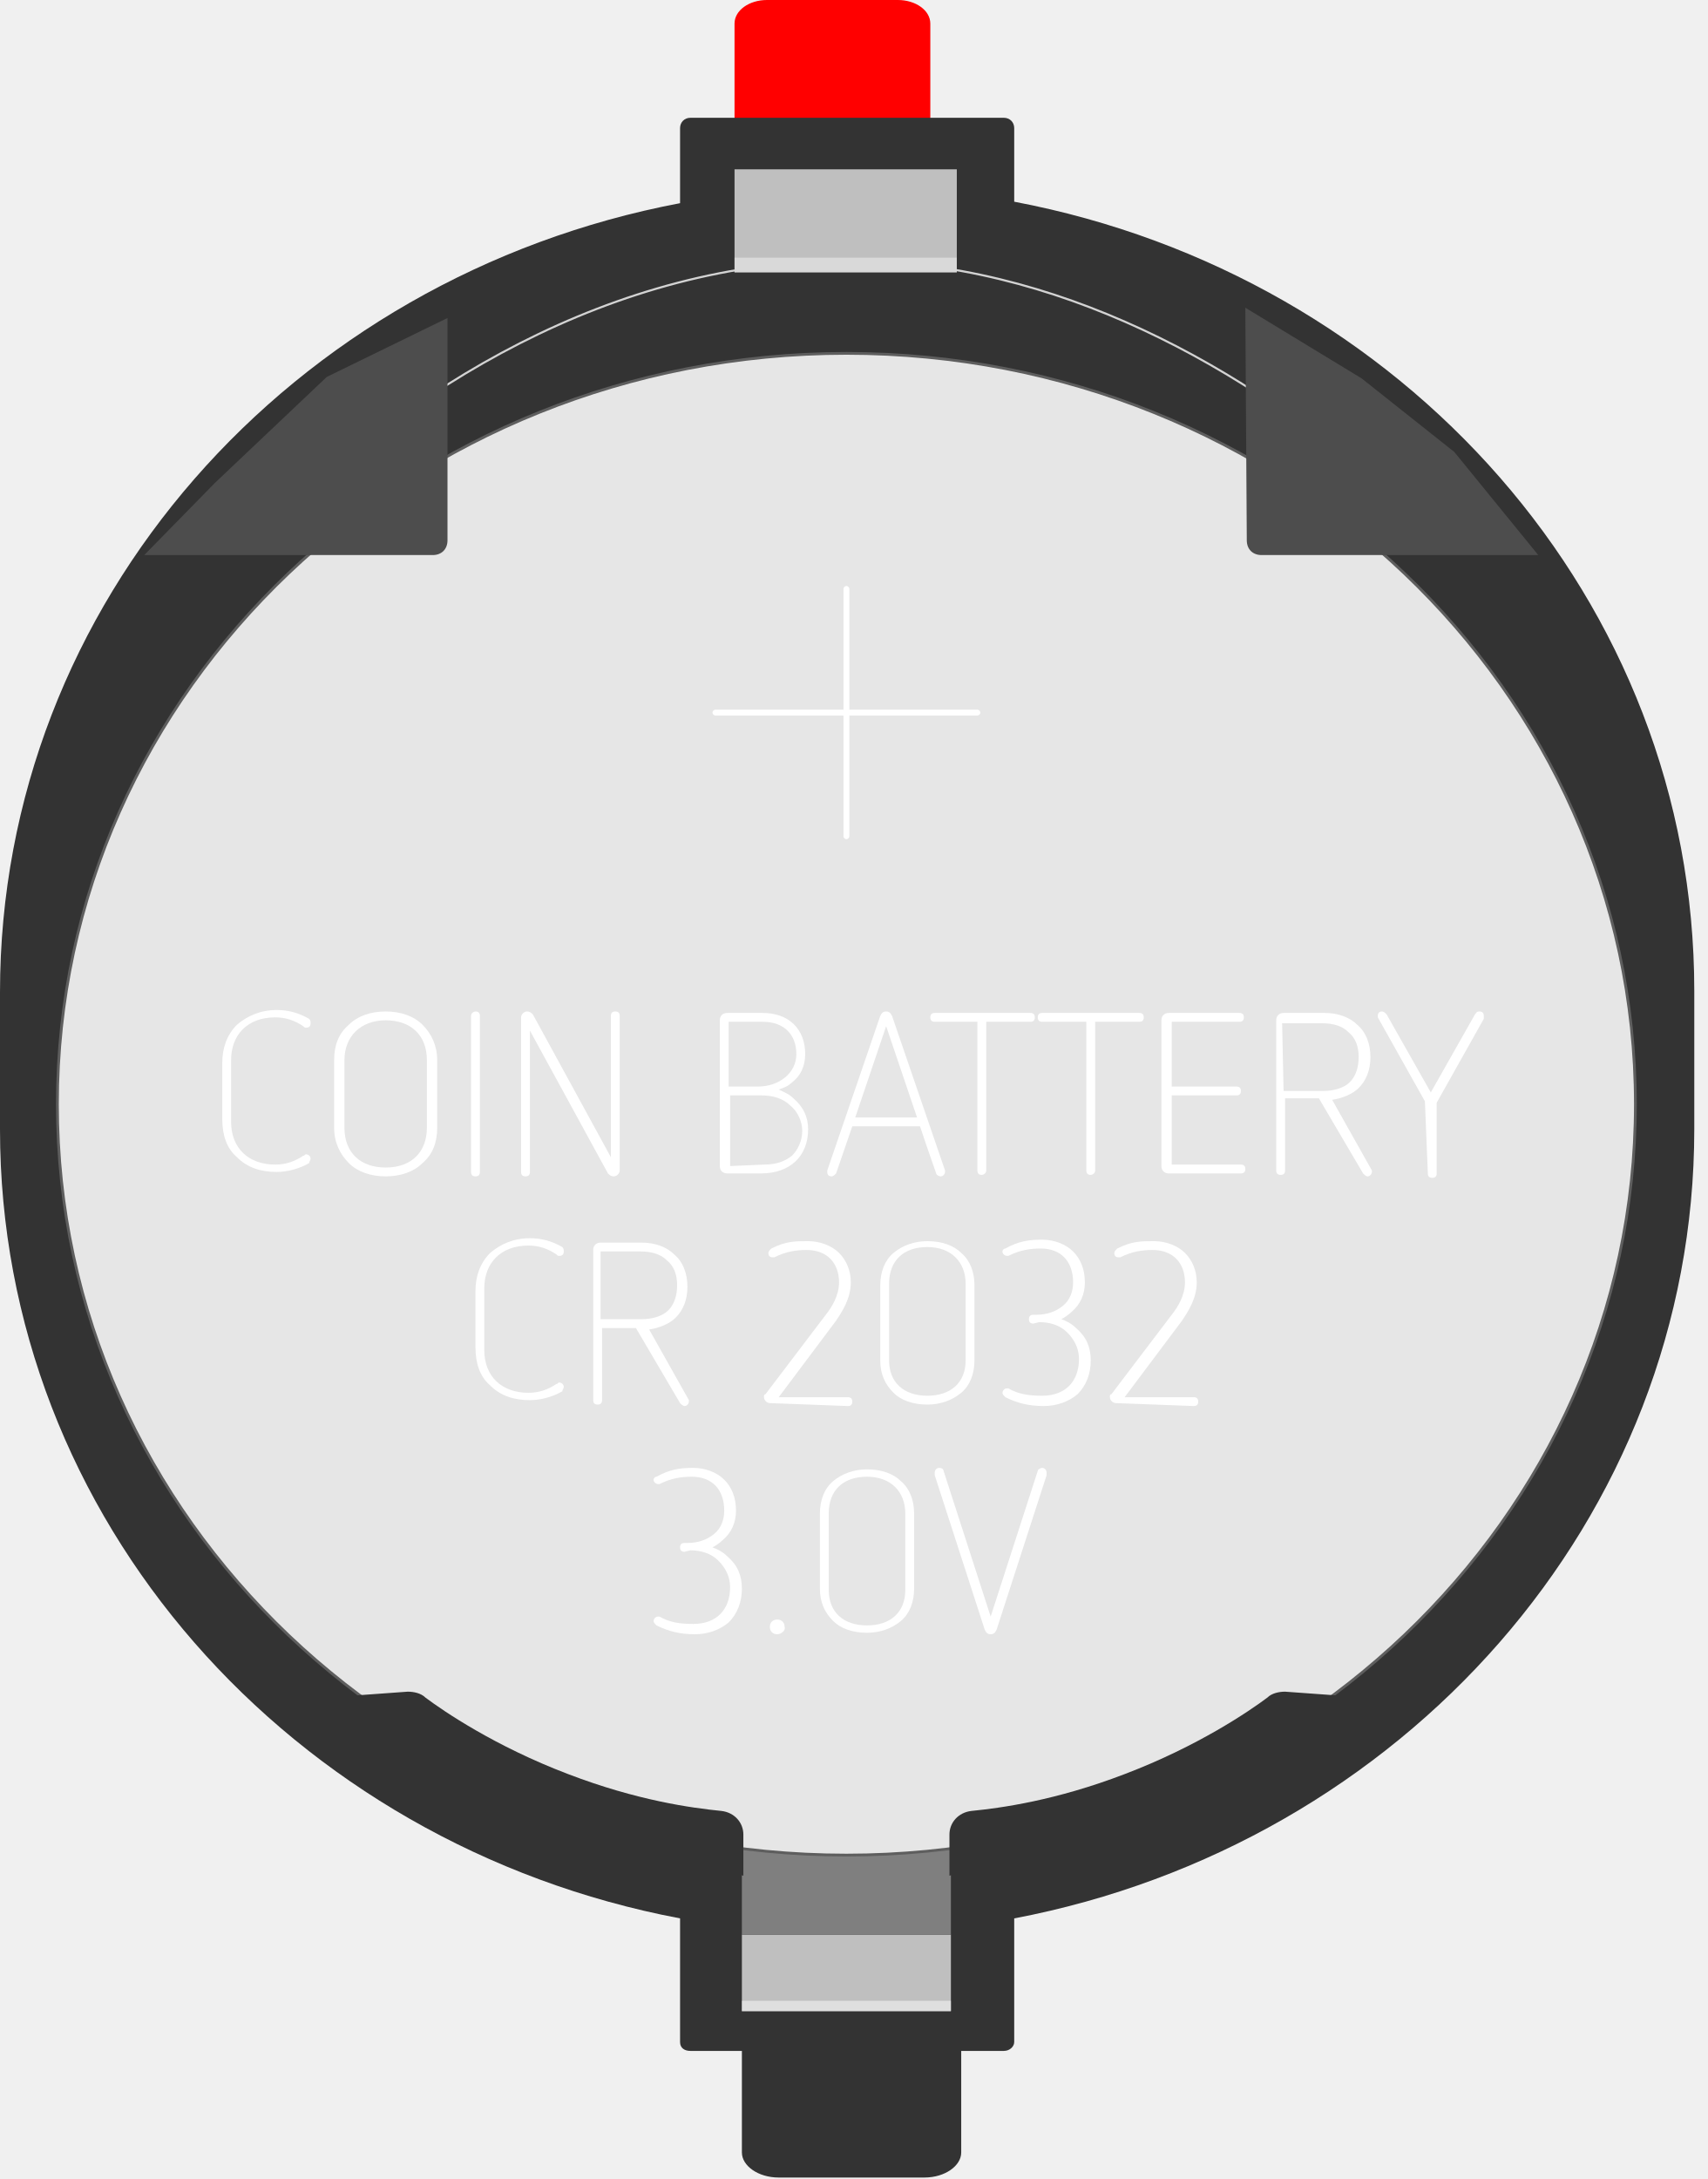
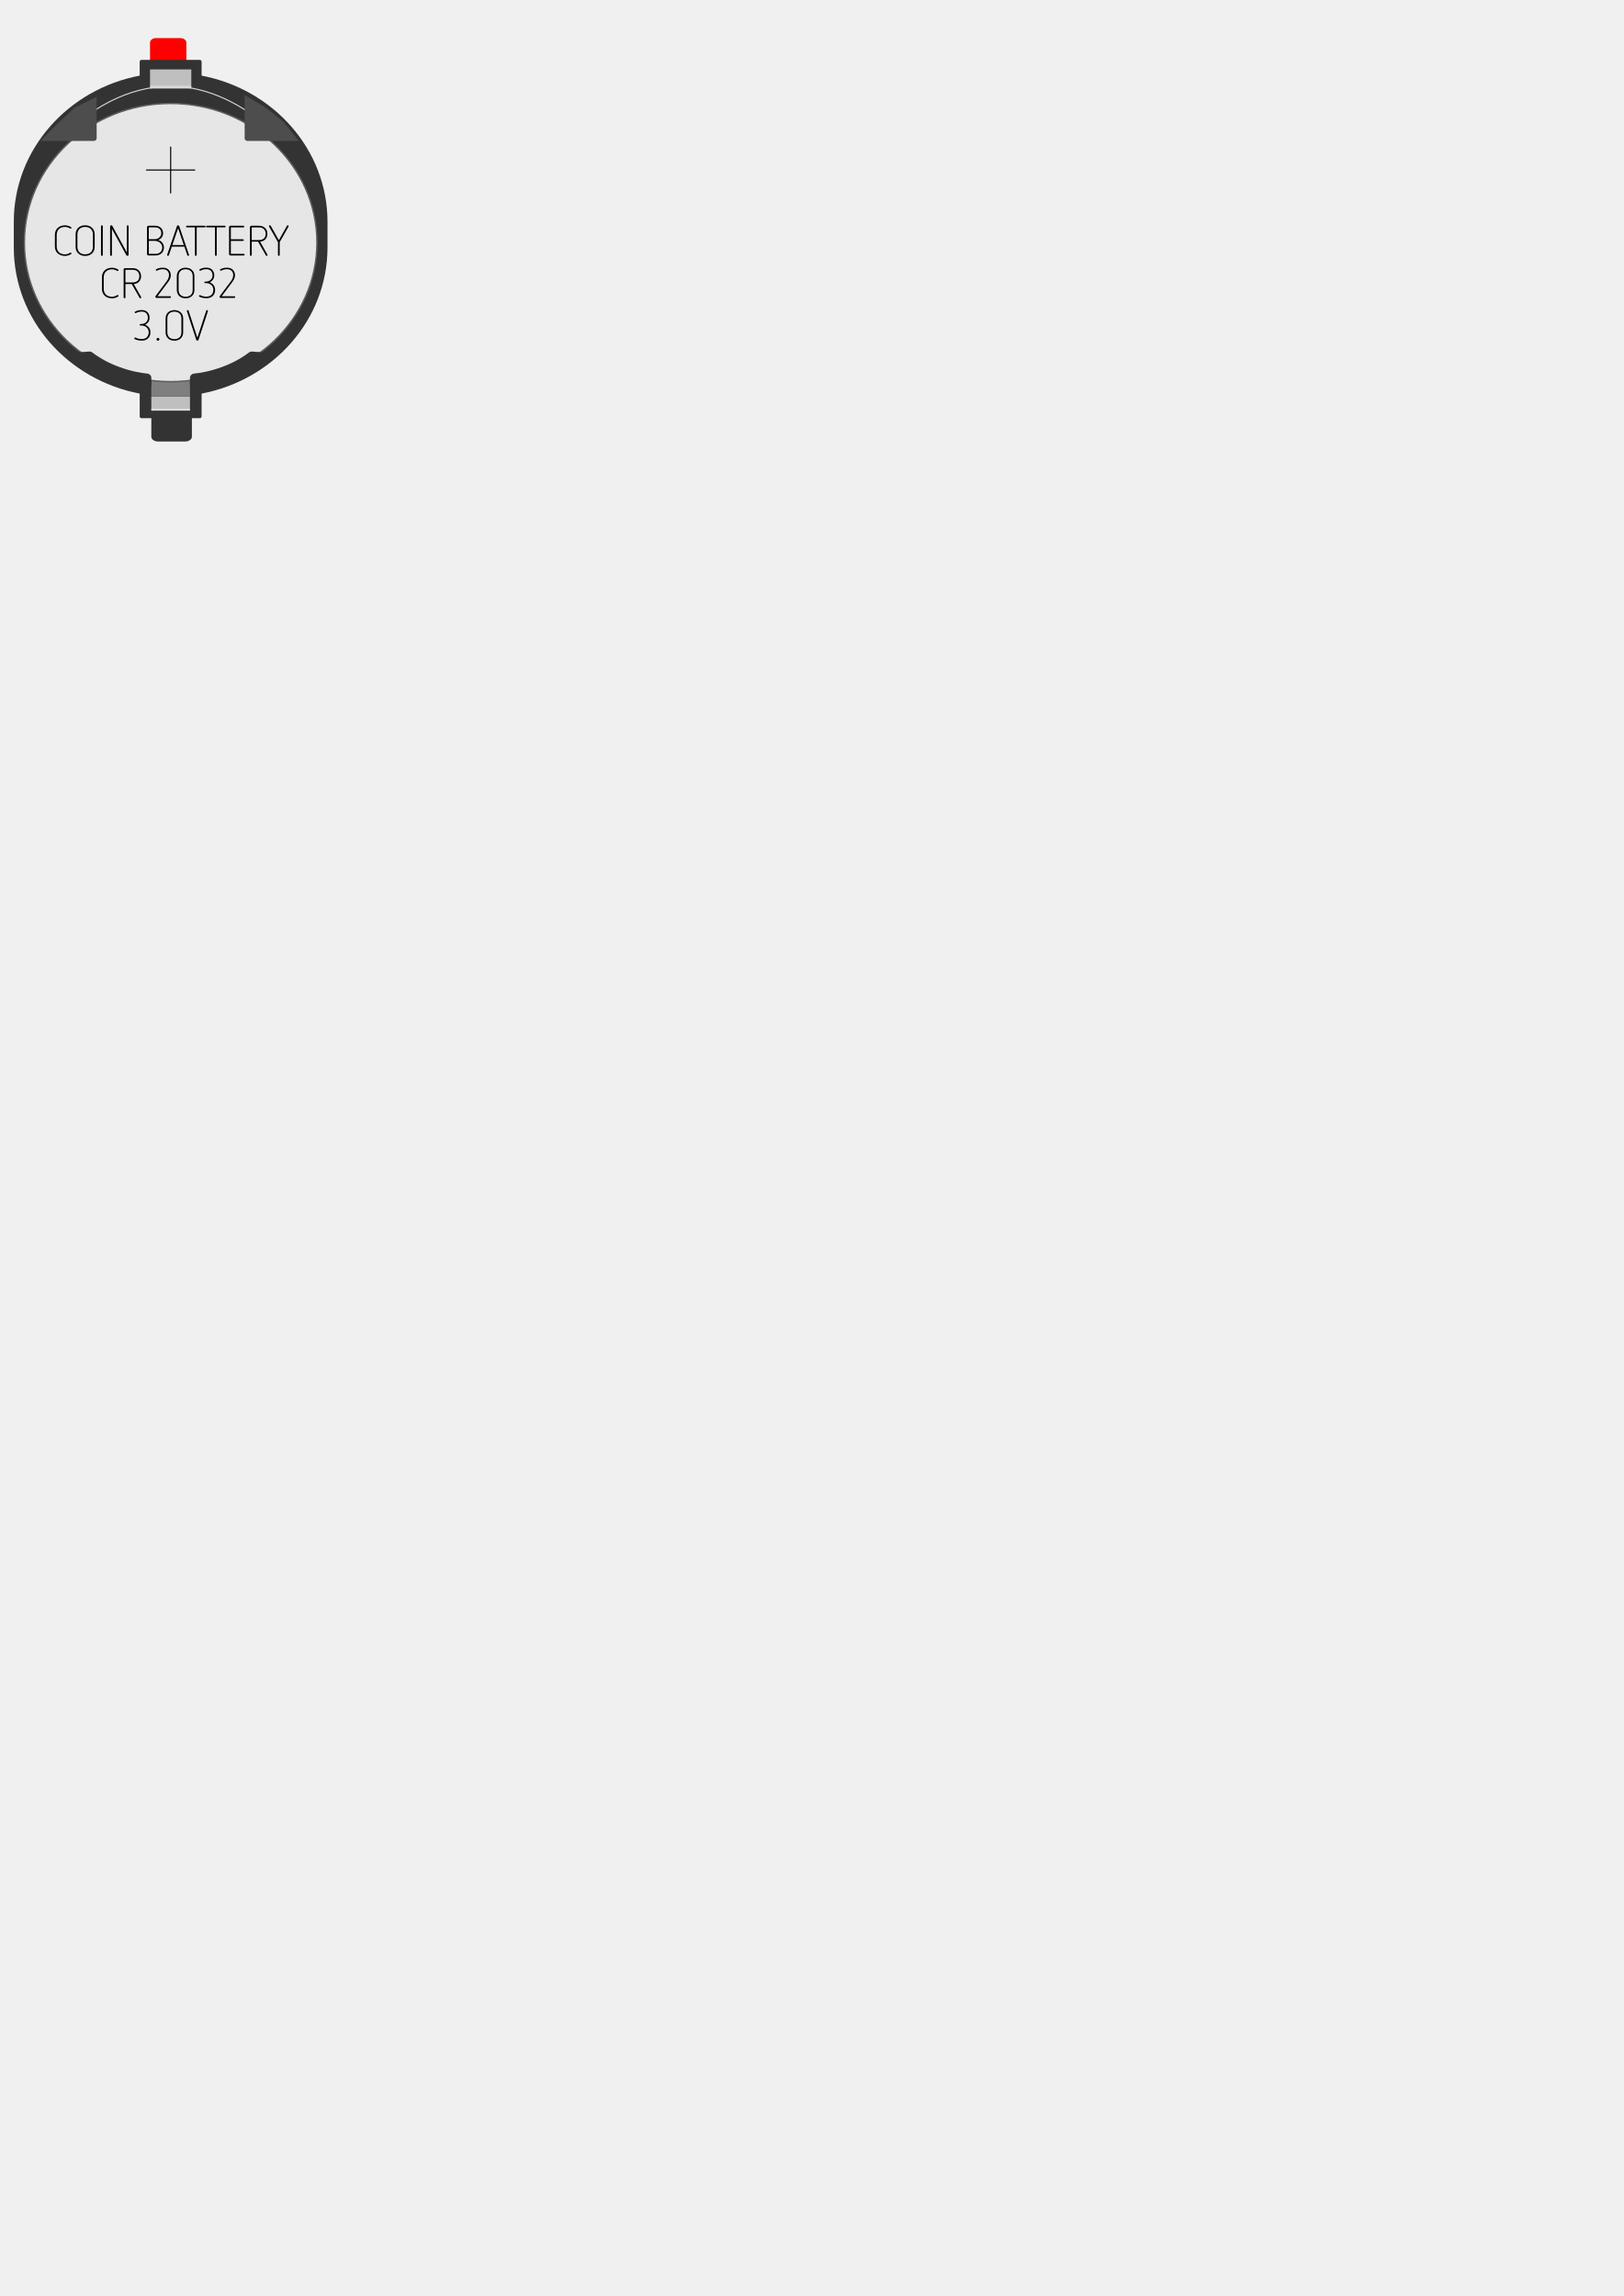
- <svg xmlns="http://www.w3.org/2000/svg" version="1.1" id="svg1517" x="0px" y="0px" viewBox="0 0 116 148" enable-background="new 0 0 116 148" xml:space="preserve">
+ <svg xmlns="http://www.w3.org/2000/svg" width="210mm" height="297mm" viewBox="0 0 210 297" version="1.1" id="svg1517">
+   <defs id="defs1511" />
  <g id="layer1">
-     <g id="g1133">
-       <path id="path1185" fill="#FF0000" d="M49.9,1.6c0-0.9,1-1.6,2.2-1.6H61c1.2,0,2.2,0.7,2.2,1.6    v9.8H49.9V1.6z" />
-       <path id="path1205" fill="#333333" d="M65.3,146.2c0,0.9-1.1,1.7-2.5,1.7h-9.9    c-1.4,0-2.5-0.8-2.5-1.7v-10.3h14.9L65.3,146.2z" />
-       <path id="path1217" fill="#333333" d="M0,76.7c0,26.5,19.8,48.6,46.2,53.6v8.4    c0,0.4,0.3,0.6,0.7,0.6h21.3c0.4,0,0.7-0.3,0.7-0.6v-8.4c26.3-5,46.2-27.1,46.2-53.6c0,0,0-9.1,0-9.4c0-26.5-19.8-48.6-46.2-53.6    V8.7c0-0.4-0.3-0.7-0.7-0.7H46.9c-0.4,0-0.7,0.3-0.7,0.7v5.1C19.8,18.8,0,40.9,0,67.4C0,67.7,0,76.7,0,76.7z" />
-       <path id="path1219" fill="none" stroke="#D3D3D3" stroke-width="0.141" stroke-miterlimit="10" d="    M17.4,36.8c10.1-10.5,24.3-19.1,40.2-19.1c14.1,0,27,7.2,36.8,15.9" />
-       <rect id="rect1221" x="49.9" y="11.5" fill="#BFBFBF" width="15.1" height="7" />
-       <rect id="rect1223" x="49.9" y="17.5" opacity="0.4" fill="#FFFFFF" enable-background="new    " width="15.1" height="1" />
-       <rect id="rect1225" x="50.4" y="131.4" fill="#BFBFBF" width="14.2" height="5.2" />
-       <rect id="rect1227" x="50.4" y="135.9" opacity="0.3" fill="#FFFFFF" enable-background="new    " width="14.2" height="0.7" />
-       <rect id="rect1229" x="50.4" y="123.4" fill="#7F7F7F" width="14.2" height="8" />
-       <rect id="rect1231" x="50.4" y="135.9" opacity="0.3" fill="#FFFFFF" enable-background="new    " width="14.2" height="0.7" />
-       <ellipse id="circle1233" fill="#E6E6E6" stroke="#5E5E5E" stroke-width="0.188" stroke-miterlimit="10" cx="57.5" cy="75" rx="53.6" ry="51" />
-       <path id="path1235" fill="#FFFFFF" d="M66.4,48.2h-8.7V40c0-0.1-0.1-0.2-0.2-0.2    s-0.2,0.1-0.2,0.2v8.2h-8.7c-0.1,0-0.2,0.1-0.2,0.2c0,0.1,0.1,0.2,0.2,0.2h8.7v8.2c0,0.1,0.1,0.2,0.2,0.2c0.1,0,0.2-0.1,0.2-0.2    v-8.2h8.7c0.1,0,0.2-0.1,0.2-0.2S66.5,48.2,66.4,48.2z" />
-       <path id="path1237" fill="#FFFFFF" d="M15.1,72.2c0-1,0.3-1.9,1-2.6c0.7-0.6,1.6-1,2.7-1    c0.8,0,1.5,0.2,2.2,0.6c0.1,0.1,0.1,0.2,0.1,0.3c0,0.2-0.1,0.3-0.3,0.3c-0.1,0-0.1,0-0.2-0.1c-0.6-0.4-1.2-0.6-1.9-0.6    c-1.9,0-3,1.2-3,2.9v4.2c0,1.8,1.2,2.9,3,2.9c0.7,0,1.3-0.2,1.9-0.6c0.1,0,0.1-0.1,0.2-0.1c0.1,0,0.3,0.1,0.3,0.3    c0,0.1-0.1,0.2-0.1,0.3c-0.7,0.4-1.5,0.6-2.2,0.6c-1.1,0-2-0.3-2.7-1c-0.7-0.6-1-1.5-1-2.6V72.2z" />
-       <path id="path1239" fill="#FFFFFF" d="M29.7,76.6c0,1-0.3,1.8-1,2.4c-0.6,0.6-1.5,0.9-2.5,0.9    c-1,0-1.9-0.3-2.5-0.9c-0.6-0.6-1-1.4-1-2.4V72c0-1,0.3-1.8,1-2.4c0.6-0.6,1.5-0.9,2.5-0.9s1.9,0.3,2.5,0.9c0.6,0.6,1,1.4,1,2.4    V76.6z M29,72c0-1.7-1.1-2.7-2.8-2.7c-1.7,0-2.8,1.1-2.8,2.7v4.6c0,1.7,1.1,2.7,2.8,2.7c1.8,0,2.8-1.1,2.8-2.7V72z" />
-       <path id="path1241" fill="#FFFFFF" d="M32,69c0-0.2,0.2-0.3,0.3-0.3c0.2,0,0.3,0.1,0.3,0.3v10.6    c0,0.2-0.1,0.3-0.3,0.3c-0.2,0-0.3-0.1-0.3-0.3V69z" />
-       <path id="path1243" fill="#FFFFFF" d="M36,70v9.6c0,0.2-0.1,0.3-0.3,0.3c-0.2,0-0.3-0.1-0.3-0.3    V69.1c0-0.2,0.2-0.4,0.4-0.4c0.2,0,0.3,0.1,0.4,0.2l5.3,9.7V69c0-0.2,0.1-0.3,0.3-0.3c0.2,0,0.3,0.1,0.3,0.3v10.5    c0,0.2-0.2,0.4-0.4,0.4c-0.2,0-0.3-0.1-0.4-0.2L36,70z" />
-       <path id="path1245" fill="#FFFFFF" d="M49.4,79.7c-0.3,0-0.5-0.2-0.5-0.5v-9.9    c0-0.3,0.2-0.5,0.5-0.5h2.4c1.8,0,2.9,1.1,2.9,2.8c0,0.8-0.3,1.5-1,2c-0.2,0.2-0.5,0.3-0.8,0.4c0.4,0.2,0.7,0.3,1,0.6    c0.7,0.6,1,1.3,1,2.1c0,1.8-1.2,3-3.2,3H49.4z M51.5,73.8c1.4,0,2.6-0.9,2.6-2.2c0-1.3-0.8-2.2-2.3-2.2h-2.3v4.4H51.5z M51.9,79.1    c0.8,0,1.4-0.2,1.9-0.6c0.4-0.4,0.7-1,0.7-1.7c0-0.6-0.3-1.3-0.8-1.7c-0.5-0.5-1.2-0.7-2-0.7h-2.1v4.8L51.9,79.1z" />
-       <path id="path1247" fill="#FFFFFF" d="M57.9,76.5l-1.1,3.2c-0.1,0.1-0.2,0.2-0.3,0.2    c-0.2,0-0.3-0.1-0.3-0.3c0,0,0-0.1,0-0.1l3.6-10.5c0.1-0.2,0.2-0.3,0.4-0.3s0.3,0.1,0.4,0.3l3.6,10.5c0,0.1,0,0.1,0,0.1    c0,0.1-0.1,0.3-0.3,0.3c-0.1,0-0.3-0.1-0.3-0.2c0,0-0.5-1.4-1.1-3.2L57.9,76.5L57.9,76.5z M60.2,69.7l-2.1,6.2h4.2L60.2,69.7z" />
-       <path id="path1249" fill="#FFFFFF" d="M66.4,69.4h-2.9c-0.2,0-0.3-0.1-0.3-0.3    c0-0.2,0.1-0.3,0.3-0.3H70c0.2,0,0.3,0.1,0.3,0.3c0,0.2-0.1,0.3-0.3,0.3h-3v10.1c0,0.2-0.2,0.3-0.3,0.3c-0.2,0-0.3-0.1-0.3-0.3    V69.4z" />
-       <path id="path1251" fill="#FFFFFF" d="M73.7,69.4h-2.9c-0.2,0-0.3-0.1-0.3-0.3    c0-0.2,0.1-0.3,0.3-0.3h6.6c0.2,0,0.3,0.1,0.3,0.3c0,0.2-0.1,0.3-0.3,0.3h-3v10.1c0,0.2-0.2,0.3-0.3,0.3c-0.2,0-0.3-0.1-0.3-0.3    V69.4z" />
-       <path id="path1253" fill="#FFFFFF" d="M79.4,79.7c-0.3,0-0.5-0.2-0.5-0.5v-9.9    c0-0.3,0.2-0.5,0.5-0.5h4.8c0.2,0,0.3,0.1,0.3,0.3c0,0.2-0.1,0.3-0.3,0.3h-4.6v4.4H84c0.2,0,0.3,0.1,0.3,0.3    c0,0.2-0.1,0.3-0.3,0.3h-4.4v4.7h4.7c0.2,0,0.3,0.1,0.3,0.3c0,0.2-0.1,0.3-0.3,0.3L79.4,79.7L79.4,79.7z" />
-       <path id="path1255" fill="#FFFFFF" d="M89.6,74.6h-2.3v4.9c0,0.2-0.1,0.3-0.3,0.3    c-0.2,0-0.3-0.1-0.3-0.3V69.3c0-0.3,0.2-0.5,0.5-0.5h2.8c0.9,0,1.7,0.3,2.2,0.8c0.6,0.5,0.9,1.3,0.9,2.2c0,0.9-0.3,1.6-0.8,2.1    c-0.4,0.4-1.1,0.7-1.8,0.8l2.7,4.8c0,0.1,0,0.1,0,0.1c0,0.1-0.1,0.3-0.3,0.3c-0.1,0-0.2-0.1-0.3-0.2L89.6,74.6z M87.2,74.1    c0.4,0,2.7,0,2.7,0c0.7,0,1.4-0.2,1.8-0.6c0.4-0.4,0.6-1,0.6-1.7c0-0.7-0.2-1.3-0.7-1.7c-0.4-0.4-1-0.6-1.8-0.6c0,0-2.5,0-2.7,0    L87.2,74.1z" />
-       <path id="path1257" fill="#FFFFFF" d="M96.8,74.8l-3.2-5.7c0-0.1,0-0.1,0-0.1    c0-0.2,0.1-0.3,0.3-0.3c0.1,0,0.2,0.1,0.3,0.2l3,5.3l3-5.3c0.1-0.1,0.1-0.2,0.3-0.2c0.2,0,0.3,0.1,0.3,0.3c0,0,0,0.1,0,0.2    l-3.2,5.7v4.8c0,0.2-0.1,0.3-0.3,0.3c-0.2,0-0.3-0.1-0.3-0.3L96.8,74.8L96.8,74.8z" />
-       <path id="path1259" fill="#FFFFFF" d="M32.3,87.7c0-1,0.3-1.9,1-2.6c0.7-0.6,1.6-1,2.7-1    c0.8,0,1.5,0.2,2.2,0.6c0.1,0.1,0.1,0.2,0.1,0.3c0,0.2-0.1,0.3-0.3,0.3c-0.1,0-0.1,0-0.2-0.1c-0.6-0.4-1.2-0.6-1.9-0.6    c-1.9,0-3,1.2-3,2.9v4.2c0,1.8,1.2,2.9,3,2.9c0.7,0,1.3-0.2,1.9-0.6c0.1,0,0.1-0.1,0.2-0.1c0.1,0,0.3,0.1,0.3,0.3    c0,0.1-0.1,0.2-0.1,0.3c-0.7,0.4-1.5,0.6-2.2,0.6c-1.1,0-2-0.3-2.7-1c-0.7-0.6-1-1.5-1-2.6L32.3,87.7z" />
-       <path id="path1261" fill="#FFFFFF" d="M43.2,90.2h-2.3v4.9c0,0.2-0.1,0.3-0.3,0.3    c-0.2,0-0.3-0.1-0.3-0.3V84.9c0-0.3,0.2-0.5,0.5-0.5h2.8c0.9,0,1.7,0.3,2.2,0.8c0.6,0.5,0.9,1.3,0.9,2.2c0,0.9-0.3,1.6-0.8,2.1    c-0.4,0.4-1.1,0.7-1.8,0.8l2.7,4.8c0,0.1,0,0.1,0,0.1c0,0.1-0.1,0.3-0.3,0.3c-0.1,0-0.2-0.1-0.3-0.2L43.2,90.2z M40.9,89.6    c0.4,0,2.7,0,2.7,0c0.7,0,1.4-0.2,1.8-0.6c0.4-0.4,0.6-1,0.6-1.7c0-0.7-0.2-1.3-0.7-1.7c-0.4-0.4-1-0.6-1.8-0.6c0,0-2.5,0-2.7,0    V89.6z" />
-       <path id="path1263" fill="#FFFFFF" d="M52.3,95.3c-0.2,0-0.4-0.2-0.4-0.4c0-0.1,0-0.2,0.1-0.2    l4.1-5.4c0.4-0.5,0.9-1.3,0.9-2.2c0-1.3-0.8-2.2-2.2-2.2c-0.7,0-1.4,0.1-2.2,0.5c-0.1,0-0.1,0-0.1,0c-0.2,0-0.3-0.1-0.3-0.3    c0-0.1,0.1-0.2,0.2-0.3c1-0.5,1.6-0.5,2.5-0.5c0.8,0,1.6,0.3,2.1,0.8c0.5,0.5,0.8,1.2,0.8,2c0,1.1-0.6,2-1,2.6l-3.9,5.2h4.7    c0.2,0,0.3,0.1,0.3,0.3c0,0.2-0.1,0.3-0.3,0.3L52.3,95.3L52.3,95.3z" />
-       <path id="path1265" fill="#FFFFFF" d="M66.2,92.4c0,0.9-0.3,1.7-0.9,2.2    c-0.6,0.5-1.4,0.8-2.3,0.8c-1,0-1.8-0.3-2.3-0.8c-0.6-0.6-0.9-1.3-0.9-2.2v-5.1c0-0.9,0.3-1.7,0.9-2.2c0.6-0.5,1.4-0.8,2.3-0.8    c1,0,1.8,0.3,2.3,0.8c0.6,0.5,0.9,1.3,0.9,2.2V92.4z M65.6,87.2c0-1.5-1-2.5-2.6-2.5c-1.6,0-2.6,0.9-2.6,2.5v5.2    c0,1.5,1,2.4,2.6,2.4c1.6,0,2.6-0.9,2.6-2.4V87.2z" />
-       <path id="path1267" fill="#FFFFFF" d="M70.2,89.9c-0.2,0-0.3-0.1-0.3-0.3c0-0.2,0.1-0.3,0.3-0.3    h0.2c0.7,0,1.3-0.2,1.8-0.6c0.5-0.4,0.7-1,0.7-1.6c0-1.4-0.8-2.3-2.2-2.3c-0.7,0-1.4,0.1-2.2,0.5c-0.1,0-0.1,0-0.1,0    c-0.1,0-0.3-0.1-0.3-0.3c0-0.1,0.1-0.2,0.2-0.2c0.9-0.5,1.6-0.6,2.5-0.6c0.8,0,1.6,0.3,2.1,0.8c0.5,0.5,0.8,1.2,0.8,2.1    c0,0.8-0.3,1.5-0.9,2c-0.2,0.2-0.5,0.4-0.7,0.5c0.3,0.1,0.7,0.3,1,0.6c0.7,0.6,1,1.3,1,2.2c0,0.9-0.3,1.7-0.9,2.3    c-0.6,0.5-1.4,0.8-2.3,0.8c-1,0-1.8-0.2-2.6-0.6c-0.1-0.1-0.2-0.2-0.2-0.3c0-0.1,0.1-0.3,0.3-0.3c0.1,0,0.1,0,0.1,0    c0.7,0.4,1.4,0.5,2.3,0.5c1.6,0,2.5-1,2.5-2.5c0-0.7-0.3-1.3-0.8-1.8c-0.5-0.5-1.2-0.7-1.9-0.7L70.2,89.9L70.2,89.9z" />
-       <path id="path1269" fill="#FFFFFF" d="M46.5,105.4c-0.2,0-0.3-0.1-0.3-0.3    c0-0.2,0.1-0.3,0.3-0.3h0.2c0.7,0,1.3-0.2,1.8-0.6c0.5-0.4,0.7-1,0.7-1.6c0-1.4-0.8-2.3-2.2-2.3c-0.7,0-1.4,0.1-2.2,0.5    c-0.1,0-0.1,0-0.1,0c-0.1,0-0.3-0.1-0.3-0.3c0-0.1,0.1-0.2,0.2-0.2c0.9-0.5,1.6-0.6,2.5-0.6c0.8,0,1.6,0.3,2.1,0.8    c0.5,0.5,0.8,1.2,0.8,2.1c0,0.8-0.3,1.5-0.9,2c-0.2,0.2-0.5,0.4-0.7,0.5c0.3,0.1,0.7,0.3,1,0.6c0.7,0.6,1,1.3,1,2.2    c0,0.9-0.3,1.7-0.9,2.3c-0.6,0.5-1.4,0.8-2.3,0.8c-1,0-1.8-0.2-2.6-0.6c-0.1-0.1-0.2-0.2-0.2-0.3c0-0.1,0.1-0.3,0.3-0.3    c0.1,0,0.1,0,0.1,0c0.7,0.4,1.4,0.5,2.3,0.5c1.6,0,2.5-1,2.5-2.5c0-0.7-0.3-1.3-0.8-1.8c-0.5-0.5-1.2-0.7-1.9-0.7L46.5,105.4    L46.5,105.4z" />
-       <path id="path1271" fill="#FFFFFF" d="M75.8,95.3c-0.2,0-0.4-0.2-0.4-0.4c0-0.1,0-0.2,0.1-0.2    l4.1-5.4c0.4-0.5,0.9-1.3,0.9-2.2c0-1.3-0.8-2.2-2.2-2.2c-0.7,0-1.4,0.1-2.2,0.5c-0.1,0-0.1,0-0.1,0c-0.2,0-0.3-0.1-0.3-0.3    c0-0.1,0.1-0.2,0.2-0.3c1-0.5,1.6-0.5,2.5-0.5c0.8,0,1.6,0.3,2.1,0.8c0.5,0.5,0.8,1.2,0.8,2c0,1.1-0.6,2-1,2.6l-3.9,5.2h4.7    c0.2,0,0.3,0.1,0.3,0.3c0,0.2-0.1,0.3-0.3,0.3L75.8,95.3L75.8,95.3z" />
-       <path id="path1273" fill="#FFFFFF" d="M52.8,111c-0.3,0-0.5-0.2-0.5-0.5c0-0.3,0.2-0.5,0.5-0.5    s0.5,0.2,0.5,0.5C53.4,110.7,53.1,111,52.8,111z" />
-       <path id="path1275" fill="#FFFFFF" d="M62.1,107.9c0,0.9-0.3,1.7-0.9,2.2    c-0.6,0.5-1.4,0.8-2.3,0.8c-1,0-1.8-0.3-2.3-0.8c-0.6-0.6-0.9-1.3-0.9-2.2v-5.1c0-0.9,0.3-1.7,0.9-2.2c0.6-0.5,1.4-0.8,2.3-0.8    c1,0,1.8,0.3,2.3,0.8c0.6,0.5,0.9,1.3,0.9,2.2V107.9z M61.5,102.8c0-1.5-1-2.5-2.6-2.5c-1.6,0-2.6,0.9-2.6,2.5v5.2    c0,1.5,1,2.4,2.6,2.4c1.6,0,2.6-0.9,2.6-2.4V102.8z" />
-       <path id="path1277" fill="#FFFFFF" d="M63.5,100.2c0-0.1,0-0.1,0-0.2c0-0.1,0.1-0.3,0.3-0.3    c0.2,0,0.3,0.1,0.3,0.2l3.2,9.9l3.2-9.9c0-0.1,0.2-0.2,0.3-0.2c0.2,0,0.3,0.2,0.3,0.3c0,0,0,0.1,0,0.2l-3.4,10.5    c-0.1,0.2-0.2,0.3-0.4,0.3c-0.2,0-0.3-0.1-0.4-0.3L63.5,100.2z" />
-       <path id="path1279" fill="#4D4D4D" d="M84.6,20.9l7.9,4.8l6.3,5l5.7,7H85.7c-0.6,0-1-0.4-1-1    L84.6,20.9L84.6,20.9z M30.4,21.6l-8.2,4l-7.6,7.2l-4.8,4.9h19.6c0.6,0,1-0.4,1-1L30.4,21.6L30.4,21.6z" />
-       <path id="path1281" fill="#333333" d="M79.4,123.4l-14.9,4v-2.8c0-0.8,0.6-1.5,1.5-1.6    c2-0.2,5.7-0.7,10.4-2.5c5-1.9,8.5-4.3,9.7-5.2c0.3-0.3,0.8-0.4,1.2-0.4l6.9,0.5L79.4,123.4z M35.6,123.4l14.9,4v-2.8    c0-0.8-0.6-1.5-1.5-1.6c-2-0.2-5.7-0.7-10.4-2.5c-5-1.9-8.5-4.3-9.7-5.2c-0.3-0.3-0.8-0.4-1.2-0.4l-6.9,0.5L35.6,123.4z" />
+     <path class="cgfx__selected" display="none" d="m -42.21,2.36 c 0,20.46 14.56,37.51 33.88,41.38 v 6.46 c 0,0.28 0.22,0.5 0.5,0.5 H 7.83 c 0.28,0 0.5,-0.22 0.5,-0.5 V 43.74 C 27.65,39.87 42.21,22.82 42.21,2.36 c 0,0 0,-7 0,-7.22 0,-20.46 -14.56,-37.51 -33.88,-41.38 v -3.94 c 0,-0.29 -0.24,-0.53 -0.53,-0.53 H -7.8 c -0.29,0 -0.53,0.24 -0.53,0.53 v 3.94 c -19.32,3.87 -33.88,20.92 -33.88,41.38 0,0.22 0,7.22 0,7.22 z" id="path1215" style="display:none;fill:none;stroke:#3b8ed7;stroke-width:3;stroke-linecap:round;stroke-linejoin:round" />
+     <polygon class="cgfx__breakdown" transform="scale(4)" display="none" style="display:none;opacity:0.7;fill:#ff0000;stroke:#f7e60b;stroke-miterlimit:10" points="-8.854,-7.513 -3.289,-5.371 -1.401,-10.527 2.415,-5.161 7.901,-7.299 5.471,-2.294 11.953,-0.565 5.126,1.63 8.332,8.197 2.59,5.053 -0.137,10.527 -2.24,4.375 -7.565,7.957 -6.133,2.443 -11.953,0.87 -5.945,-1.796 " id="polygon1283" />
+     <path class="cgfx__hitarea" style="display:none;opacity:0;fill:#ff0000" display="none" d="m -42.21,2.36 c 0,20.46 14.56,37.51 33.88,41.38 v 6.46 c 0,0.28 0.22,0.5 0.5,0.5 H 7.83 c 0.28,0 0.5,-0.22 0.5,-0.5 V 43.74 C 27.65,39.87 42.21,22.82 42.21,2.36 c 0,0 0,-7 0,-7.22 0,-20.46 -14.56,-37.51 -33.88,-41.38 v -3.94 c 0,-0.29 -0.24,-0.53 -0.53,-0.53 H -7.8 c -0.29,0 -0.53,0.24 -0.53,0.53 v 3.94 c -19.32,3.87 -33.88,20.92 -33.88,41.38 0,0.22 0,7.22 0,7.22 z" id="path1285" />
+     <g class="cgfx__terminal" id="g1293">
+       <line class="cgfx__origin cgfx__direction cgfx__reference cgfx__debug" x1="0" y1="-60" x2="0" y2="-85" style="display:none;opacity:0.5;stroke:#ff0000;stroke-width:2;stroke-dasharray:10, 2, 3, 2, 3, 2, 3" display="none" id="line1291" />
+     </g>
+     <g class="cgfx__terminal" id="g1301">
+       <line class="cgfx__origin cgfx__direction cgfx__reference cgfx__debug" x1="0" y1="60" x2="0" y2="85" style="display:none;opacity:0.5;stroke:#ff0000;stroke-width:2;stroke-dasharray:10, 2, 3, 2, 3, 2, 3" display="none" id="line1299" />
+     </g>
+     <line style="display:none;fill:none;stroke:#3b8ed7;stroke-width:2;stroke-linecap:round;stroke-linejoin:round;stroke-miterlimit:10" id="line1177" y2="49.8" x2="147.181" y1="57.734" x1="147.181" stroke-miterlimit="10" display="none" class="cgfx__selected" />
+     <path id="path1181" d="m 145.181,52.52 c 0,-0.55 0.45,-1 1,-1 h 2 c 0.55,0 1,0.45 1,1 v 2.483 h -4 z" style="display:none;fill:#3b8ed7;stroke:none;stroke-miterlimit:10" display="none" class="cgfx__selected" />
+     <path id="path1187" d="m 144.181,55.02 c 0,-0.55 0.45,-1 1,-1 h 4 c 0.55,0 1,0.45 1,1 v 5.983 h -6 z" style="display:none;fill:#3b8ed7;stroke:none;stroke-miterlimit:10" display="none" class="cgfx__selected" />
+     <path id="path1191" d="m 149.181,54.02 v -1.5 c 0,-0.55 -0.45,-1 -1,-1 v -1.72 c 0,-0.552 -0.448,-1 -1,-1 -0.552,0 -1,0.448 -1,1 v 1.72 c -0.55,0 -1,0.45 -1,1 v 1.5 c -0.55,0 -1,0.45 -1,1 v 5.983 h 6 v -5.983 c 0,-0.55 -0.45,-1 -1,-1 z" display="none" style="display:none;opacity:0;fill:#ff0000" class="cgfx__hitarea" />
+     <line style="display:none;fill:none;stroke:#3b8ed7;stroke-width:2;stroke-linecap:round;stroke-linejoin:round;stroke-miterlimit:10" id="line1197" y2="107.812" x2="135.085" y1="99.878" x1="135.085" stroke-miterlimit="10" display="none" class="cgfx__selected" />
+     <path id="path1201" d="m 137.085,105.092 c 0,0.55 -0.45,1 -1,1 h -2 c -0.55,0 -1,-0.45 -1,-1 v -2.483 h 4 z" style="display:none;fill:#3b8ed7;stroke:none;stroke-miterlimit:10" display="none" class="cgfx__selected" />
+     <path id="path1207" d="m 138.085,102.592 c 0,0.55 -0.45,1 -1,1 h -4 c -0.55,0 -1,-0.45 -1,-1 v -5.983 h 6 z" style="display:none;fill:#3b8ed7;stroke:none;stroke-miterlimit:10" display="none" class="cgfx__selected" />
+     <path id="path1211" d="m 133.085,103.592 v 1.5 c 0,0.55 0.45,1 1,1 v 1.72 c 0,0.552 0.448,1 1,1 0.552,0 1,-0.448 1,-1 v -1.72 c 0.55,0 1,-0.45 1,-1 v -1.5 c 0.55,0 1,-0.45 1,-1 v -5.983 h -6 v 5.983 c 0,0.55 0.45,1 1,1 z" display="none" style="display:none;opacity:0;fill:#ff0000" class="cgfx__hitarea" />
+     <g id="g1005">
+       <path d="m 19.403,5.505 c 0,-0.319 0.353,-0.581 0.783,-0.581 h 3.134 c 0.431,0 0.783,0.261 0.783,0.581 v 3.475 h -4.7 z" id="path1185" style="fill:#ff0000;stroke-width:0.675" />
+       <path d="m 24.817,56.505 c 0,0.333 -0.393,0.606 -0.874,0.606 h -3.497 c -0.481,0 -0.874,-0.272 -0.874,-0.606 v -3.623 h 5.245 z" id="path1205" style="fill:#333333;stroke-width:0.728" />
+       <path id="path1217" d="m 1.783,31.998 c 0,9.352 6.998,17.145 16.284,18.914 v 2.953 c 0,0.128 0.106,0.229 0.24,0.229 h 7.527 c 0.135,0 0.24,-0.101 0.24,-0.229 v -2.953 c 9.286,-1.769 16.284,-9.562 16.284,-18.914 0,0 0,-3.2 0,-3.3 0,-9.352 -6.998,-17.145 -16.284,-18.914 V 7.984 c 0,-0.133 -0.115,-0.242 -0.255,-0.242 h -7.498 c -0.139,0 -0.255,0.11 -0.255,0.242 V 9.784 C 8.781,11.553 1.783,19.346 1.783,28.698 c 0,0.101 0,3.3 0,3.3 z" style="fill:#333333;stroke-width:0.469" />
+       <path id="path1219" d="m 7.906,17.893 c 3.552,-3.721 8.584,-6.742 14.164,-6.742 4.984,0 9.536,2.55 12.982,5.604" style="fill:none;stroke:#d3d3d3;stroke-width:0.141;stroke-miterlimit:10" />
+       <rect id="rect1221" height="2.464" width="5.34" style="fill:#bfbfbf;stroke-width:0.469" y="8.98" x="19.403" />
+       <rect id="rect1223" height="0.347" width="5.34" style="opacity:0.4;fill:#ffffff;stroke-width:0.469" y="11.092" x="19.403" />
+       <rect id="rect1225" height="1.824" width="4.999" style="fill:#bfbfbf;stroke-width:0.469" y="51.291" x="19.571" />
+       <rect id="rect1227" height="0.233" width="4.999" style="opacity:0.3;fill:#ffffff;stroke-width:0.469" y="52.882" x="19.571" />
+       <rect id="rect1229" height="2.834" width="4.999" style="fill:#7f7f7f;stroke-width:0.469" y="48.457" x="19.571" />
+       <rect id="rect1231" height="0.233" width="4.999" style="opacity:0.3;fill:#ffffff;stroke-width:0.469" y="52.882" x="19.571" />
+       <ellipse ry="17.995" rx="18.922" id="circle1233" cy="31.377" cx="22.071" style="fill:#e6e6e6;stroke:#5e5e5e;stroke-width:0.187;stroke-miterlimit:10" />
+       <path id="path1235" d="m 25.195,21.924 h -3.052 v -2.902 c 0,-0.037 -0.034,-0.069 -0.072,-0.069 -0.038,0 -0.072,0.032 -0.072,0.069 v 2.902 H 18.946 c -0.038,0 -0.072,0.032 -0.072,0.069 0,0.037 0.034,0.069 0.072,0.069 h 3.052 v 2.902 c 0,0.037 0.034,0.069 0.072,0.069 0.038,0 0.072,-0.032 0.072,-0.069 v -2.902 h 3.052 c 0.038,0 0.072,-0.032 0.072,-0.069 0,-0.037 -0.034,-0.069 -0.072,-0.069 z" style="fill:#000000;stroke-width:0.469" />
+       <path id="path1237" d="m 7.099,30.389 c 0,-0.366 0.12,-0.676 0.356,-0.9 0.231,-0.219 0.558,-0.338 0.947,-0.338 0.279,0 0.538,0.078 0.788,0.229 0.034,0.023 0.053,0.059 0.053,0.091 0,0.055 -0.048,0.101 -0.111,0.101 -0.024,0 -0.048,-0.005 -0.062,-0.018 -0.211,-0.133 -0.437,-0.201 -0.668,-0.201 -0.663,0 -1.072,0.407 -1.072,1.038 v 1.476 c 0,0.631 0.409,1.038 1.072,1.038 0.231,0 0.457,-0.078 0.668,-0.21 0.019,-0.009 0.034,-0.018 0.058,-0.018 0.053,0 0.115,0.037 0.115,0.105 0,0.032 -0.019,0.073 -0.053,0.091 -0.255,0.155 -0.514,0.229 -0.788,0.229 -0.385,0 -0.716,-0.119 -0.947,-0.338 -0.236,-0.224 -0.356,-0.53 -0.356,-0.9 z" style="fill:#000000;stroke-width:0.469" />
+       <path id="path1239" d="m 12.246,31.93 c 0,0.352 -0.12,0.64 -0.341,0.85 -0.221,0.215 -0.529,0.325 -0.894,0.325 -0.365,0 -0.668,-0.11 -0.894,-0.325 -0.221,-0.21 -0.336,-0.498 -0.336,-0.85 v -1.613 c 0,-0.347 0.111,-0.635 0.336,-0.85 0.226,-0.215 0.529,-0.32 0.894,-0.32 0.365,0 0.673,0.11 0.894,0.32 0.221,0.215 0.341,0.503 0.341,0.85 z m -0.231,-1.618 c 0,-0.585 -0.38,-0.96 -1.005,-0.96 -0.615,0 -1,0.375 -1,0.96 v 1.623 c 0,0.594 0.38,0.964 1,0.964 0.62,0 1.005,-0.375 1.005,-0.964 z" style="fill:#000000;stroke-width:0.469" />
+       <path id="path1241" d="m 13.064,29.256 c 0,-0.059 0.058,-0.11 0.115,-0.11 0.062,0 0.115,0.05 0.115,0.11 v 3.734 c 0,0.059 -0.053,0.11 -0.115,0.11 -0.058,0 -0.115,-0.05 -0.115,-0.11 z" style="fill:#000000;stroke-width:0.469" />
+       <path id="path1243" d="m 14.472,29.603 v 3.387 c 0,0.073 -0.053,0.11 -0.115,0.11 -0.058,0 -0.115,-0.037 -0.115,-0.11 V 29.288 c 0,-0.078 0.067,-0.142 0.149,-0.142 0.058,0 0.111,0.032 0.135,0.078 l 1.874,3.419 v -3.382 c 0,-0.064 0.038,-0.114 0.111,-0.114 0.067,0 0.12,0.05 0.12,0.114 v 3.693 c 0,0.078 -0.067,0.142 -0.149,0.142 -0.058,0 -0.106,-0.027 -0.135,-0.078 z" style="fill:#000000;stroke-width:0.469" />
+       <path id="path1245" d="m 19.201,33.045 c -0.106,0 -0.183,-0.078 -0.183,-0.174 v -3.492 c 0,-0.101 0.082,-0.174 0.183,-0.174 h 0.856 c 0.63,0 1.038,0.384 1.038,0.974 0,0.27 -0.115,0.521 -0.336,0.704 -0.082,0.064 -0.168,0.114 -0.279,0.155 0.144,0.055 0.264,0.119 0.37,0.21 0.231,0.197 0.356,0.466 0.356,0.75 0,0.635 -0.437,1.047 -1.12,1.047 z m 0.755,-2.098 c 0.509,0 0.904,-0.334 0.904,-0.768 0,-0.475 -0.298,-0.768 -0.807,-0.768 H 19.244 v 1.536 z m 0.135,1.892 c 0.279,0 0.495,-0.078 0.654,-0.224 0.154,-0.142 0.236,-0.361 0.236,-0.612 0,-0.224 -0.106,-0.443 -0.284,-0.599 -0.192,-0.16 -0.433,-0.247 -0.702,-0.247 h -0.745 v 1.682 z" style="fill:#000000;stroke-width:0.469" />
+       <path id="path1247" d="m 22.22,31.907 -0.385,1.115 c -0.019,0.05 -0.062,0.078 -0.111,0.078 -0.058,0 -0.111,-0.05 -0.111,-0.11 0,-0.005 0,-0.018 0.005,-0.032 l 1.269,-3.711 c 0.019,-0.055 0.082,-0.101 0.144,-0.101 0.062,0 0.12,0.041 0.144,0.101 l 1.269,3.711 c 0.005,0.018 0.005,0.027 0.005,0.037 0,0.05 -0.048,0.105 -0.111,0.105 -0.048,0 -0.091,-0.027 -0.111,-0.078 0,0 -0.168,-0.498 -0.38,-1.12 h -1.629 z m 0.817,-2.386 -0.745,2.176 h 1.48 z" style="fill:#000000;stroke-width:0.469" />
+       <path id="path1249" d="m 25.209,29.411 h -1.038 c -0.058,0 -0.111,-0.046 -0.111,-0.105 0,-0.059 0.053,-0.105 0.111,-0.105 h 2.312 c 0.062,0 0.111,0.046 0.111,0.105 0,0.059 -0.048,0.105 -0.111,0.105 h -1.043 v 3.579 c 0,0.059 -0.058,0.11 -0.115,0.11 -0.062,0 -0.115,-0.05 -0.115,-0.11 z" style="fill:#000000;stroke-width:0.469" />
+       <path id="path1251" d="m 27.8,29.411 h -1.038 c -0.058,0 -0.111,-0.046 -0.111,-0.105 0,-0.059 0.053,-0.105 0.111,-0.105 h 2.312 c 0.062,0 0.111,0.046 0.111,0.105 0,0.059 -0.048,0.105 -0.111,0.105 h -1.043 v 3.579 c 0,0.059 -0.058,0.11 -0.115,0.11 -0.062,0 -0.115,-0.05 -0.115,-0.11 z" style="fill:#000000;stroke-width:0.469" />
+       <path id="path1253" d="m 29.809,33.045 c -0.106,0 -0.183,-0.078 -0.183,-0.174 v -3.492 c 0,-0.101 0.082,-0.174 0.183,-0.174 h 1.677 c 0.062,0 0.111,0.046 0.111,0.105 0,0.059 -0.048,0.105 -0.111,0.105 h -1.629 v 1.54 h 1.557 c 0.062,0 0.115,0.046 0.115,0.105 0,0.055 -0.053,0.105 -0.115,0.105 h -1.557 v 1.673 h 1.673 c 0.058,0 0.111,0.046 0.111,0.105 0,0.055 -0.053,0.105 -0.111,0.105 h -1.721 z" style="fill:#000000;stroke-width:0.469" />
+       <path id="path1255" d="m 33.375,31.258 h -0.817 v 1.732 c 0,0.059 -0.053,0.11 -0.115,0.11 -0.058,0 -0.115,-0.05 -0.115,-0.11 v -3.611 c 0,-0.101 0.082,-0.174 0.183,-0.174 h 0.985 c 0.317,0 0.586,0.101 0.779,0.279 0.202,0.192 0.308,0.457 0.308,0.768 0,0.302 -0.106,0.553 -0.298,0.736 -0.159,0.155 -0.385,0.247 -0.649,0.27 l 0.956,1.687 c 0.005,0.018 0.01,0.032 0.01,0.05 0,0.05 -0.048,0.11 -0.111,0.11 -0.038,0 -0.082,-0.023 -0.096,-0.055 z m -0.817,-0.206 c 0.125,0 0.942,0 0.942,0 0.264,0 0.485,-0.073 0.634,-0.21 0.144,-0.137 0.226,-0.347 0.226,-0.594 0,-0.256 -0.082,-0.471 -0.236,-0.617 -0.149,-0.146 -0.37,-0.219 -0.625,-0.219 0,0 -0.87,0 -0.942,0 z" style="fill:#000000;stroke-width:0.469" />
+       <path id="path1257" d="m 35.941,31.313 -1.139,-2.007 c -0.01,-0.023 -0.01,-0.032 -0.01,-0.05 0,-0.055 0.038,-0.11 0.111,-0.11 0.053,0 0.087,0.023 0.106,0.055 l 1.057,1.869 1.048,-1.869 c 0.019,-0.032 0.053,-0.055 0.106,-0.055 0.058,0 0.111,0.046 0.111,0.105 0,0.009 0,0.032 -0.01,0.055 l -1.144,2.007 v 1.677 c 0,0.059 -0.053,0.11 -0.111,0.11 -0.062,0 -0.115,-0.05 -0.115,-0.11 V 31.313 Z" style="fill:#000000;stroke-width:0.469" />
+       <path id="path1259" d="m 13.184,35.874 c 0,-0.366 0.12,-0.676 0.356,-0.9 0.231,-0.219 0.558,-0.338 0.947,-0.338 0.279,0 0.538,0.078 0.788,0.229 0.034,0.023 0.053,0.059 0.053,0.091 0,0.055 -0.048,0.101 -0.111,0.101 -0.024,0 -0.048,-0.005 -0.062,-0.018 -0.211,-0.133 -0.437,-0.201 -0.668,-0.201 -0.663,0 -1.072,0.407 -1.072,1.038 v 1.476 c 0,0.631 0.409,1.038 1.072,1.038 0.231,0 0.457,-0.078 0.668,-0.21 0.019,-0.009 0.034,-0.018 0.058,-0.018 0.053,0 0.115,0.037 0.115,0.105 0,0.032 -0.019,0.073 -0.053,0.091 -0.255,0.155 -0.514,0.229 -0.788,0.229 -0.385,0 -0.716,-0.119 -0.947,-0.338 -0.236,-0.224 -0.356,-0.53 -0.356,-0.9 z" style="fill:#000000;stroke-width:0.469" />
+       <path id="path1261" d="m 17.038,36.743 h -0.817 v 1.732 c 0,0.059 -0.053,0.11 -0.115,0.11 -0.058,0 -0.115,-0.05 -0.115,-0.11 V 34.864 c 0,-0.101 0.082,-0.174 0.183,-0.174 h 0.985 c 0.317,0 0.586,0.101 0.779,0.279 0.202,0.192 0.308,0.457 0.308,0.768 0,0.302 -0.106,0.553 -0.298,0.736 -0.159,0.155 -0.385,0.247 -0.649,0.27 l 0.956,1.687 c 0.005,0.018 0.01,0.032 0.01,0.05 0,0.05 -0.048,0.11 -0.111,0.11 -0.038,0 -0.082,-0.023 -0.096,-0.055 z m -0.817,-0.206 c 0.125,0 0.942,0 0.942,0 0.264,0 0.485,-0.073 0.634,-0.21 0.144,-0.137 0.226,-0.347 0.226,-0.594 0,-0.256 -0.082,-0.471 -0.236,-0.617 -0.149,-0.146 -0.37,-0.219 -0.625,-0.219 0,0 -0.87,0 -0.942,0 z" style="fill:#000000;stroke-width:0.469" />
+       <path id="path1263" d="m 20.235,38.53 c -0.082,0 -0.149,-0.064 -0.149,-0.142 0,-0.032 0.01,-0.059 0.029,-0.082 l 1.437,-1.92 c 0.139,-0.187 0.308,-0.471 0.308,-0.791 0,-0.466 -0.298,-0.772 -0.783,-0.772 -0.264,0 -0.495,0.037 -0.764,0.183 -0.019,0.009 -0.034,0.009 -0.053,0.009 -0.058,0 -0.111,-0.032 -0.111,-0.101 0,-0.037 0.024,-0.078 0.058,-0.091 0.336,-0.165 0.582,-0.192 0.87,-0.192 0.298,0 0.553,0.091 0.731,0.265 0.178,0.174 0.279,0.416 0.279,0.704 0,0.379 -0.207,0.704 -0.365,0.91 l -1.36,1.819 h 1.649 c 0.062,0 0.111,0.046 0.111,0.105 0,0.055 -0.048,0.101 -0.111,0.101 h -1.774 z" style="fill:#000000;stroke-width:0.469" />
+       <path id="path1265" d="m 25.142,37.506 c 0,0.32 -0.106,0.585 -0.312,0.782 -0.202,0.192 -0.49,0.297 -0.827,0.297 -0.336,0 -0.62,-0.105 -0.822,-0.297 -0.202,-0.197 -0.312,-0.466 -0.312,-0.782 v -1.792 c 0,-0.32 0.111,-0.594 0.312,-0.786 0.202,-0.192 0.49,-0.297 0.822,-0.297 0.336,0 0.625,0.105 0.827,0.297 0.207,0.192 0.312,0.466 0.312,0.786 z m -0.221,-1.81 c 0,-0.53 -0.346,-0.868 -0.913,-0.868 -0.562,0 -0.908,0.334 -0.908,0.868 v 1.824 c 0,0.53 0.346,0.864 0.908,0.864 0.567,0 0.913,-0.334 0.913,-0.864 z" style="fill:#000000;stroke-width:0.469" />
+       <path id="path1267" d="m 26.54,36.633 c -0.058,0 -0.111,-0.037 -0.111,-0.101 0,-0.064 0.053,-0.101 0.111,-0.101 h 0.077 c 0.236,0 0.461,-0.078 0.62,-0.224 0.168,-0.146 0.255,-0.357 0.255,-0.567 0,-0.503 -0.288,-0.818 -0.779,-0.818 -0.264,0 -0.481,0.032 -0.774,0.187 -0.019,0.009 -0.034,0.009 -0.048,0.009 -0.053,0 -0.111,-0.046 -0.111,-0.105 0,-0.037 0.019,-0.064 0.058,-0.087 0.327,-0.174 0.577,-0.201 0.87,-0.201 0.298,0 0.553,0.091 0.731,0.274 0.178,0.183 0.269,0.434 0.269,0.74 0,0.27 -0.115,0.521 -0.322,0.708 -0.077,0.064 -0.163,0.128 -0.25,0.169 0.12,0.05 0.236,0.119 0.341,0.21 0.231,0.197 0.346,0.475 0.346,0.772 0,0.329 -0.111,0.603 -0.317,0.795 -0.197,0.187 -0.481,0.283 -0.803,0.283 -0.346,0 -0.644,-0.064 -0.913,-0.197 -0.034,-0.018 -0.058,-0.059 -0.058,-0.101 0,-0.05 0.053,-0.101 0.111,-0.101 0.019,0 0.034,0.005 0.053,0.009 0.255,0.128 0.49,0.187 0.807,0.187 0.553,0 0.894,-0.347 0.894,-0.882 0,-0.238 -0.096,-0.466 -0.279,-0.631 -0.178,-0.16 -0.413,-0.242 -0.673,-0.242 h -0.106 z" style="fill:#000000;stroke-width:0.469" />
+       <path id="path1269" d="m 18.177,42.118 c -0.058,0 -0.111,-0.037 -0.111,-0.101 0,-0.064 0.053,-0.101 0.111,-0.101 h 0.077 c 0.236,0 0.461,-0.078 0.62,-0.224 0.168,-0.146 0.255,-0.357 0.255,-0.567 0,-0.503 -0.288,-0.818 -0.779,-0.818 -0.264,0 -0.481,0.032 -0.774,0.187 -0.019,0.009 -0.034,0.009 -0.048,0.009 -0.053,0 -0.111,-0.046 -0.111,-0.105 0,-0.037 0.019,-0.064 0.058,-0.087 0.327,-0.174 0.577,-0.201 0.87,-0.201 0.298,0 0.553,0.091 0.731,0.274 0.178,0.183 0.269,0.434 0.269,0.74 0,0.27 -0.115,0.521 -0.322,0.708 -0.077,0.064 -0.163,0.128 -0.25,0.169 0.12,0.05 0.236,0.119 0.341,0.21 0.231,0.197 0.346,0.475 0.346,0.772 0,0.329 -0.111,0.603 -0.317,0.795 -0.197,0.187 -0.481,0.283 -0.803,0.283 -0.346,0 -0.644,-0.064 -0.913,-0.197 -0.034,-0.018 -0.058,-0.059 -0.058,-0.101 0,-0.05 0.053,-0.101 0.111,-0.101 0.019,0 0.034,0.005 0.053,0.009 0.255,0.128 0.49,0.187 0.807,0.187 0.553,0 0.894,-0.347 0.894,-0.882 0,-0.238 -0.096,-0.466 -0.279,-0.631 -0.178,-0.16 -0.413,-0.242 -0.673,-0.242 h -0.106 z" style="fill:#000000;stroke-width:0.469" />
+       <path id="path1271" d="m 28.54,38.53 c -0.082,0 -0.149,-0.064 -0.149,-0.142 0,-0.032 0.01,-0.059 0.029,-0.082 l 1.437,-1.92 c 0.139,-0.187 0.308,-0.471 0.308,-0.791 0,-0.466 -0.298,-0.772 -0.783,-0.772 -0.264,0 -0.495,0.037 -0.764,0.183 -0.019,0.009 -0.034,0.009 -0.053,0.009 -0.058,0 -0.111,-0.032 -0.111,-0.101 0,-0.037 0.024,-0.078 0.058,-0.091 0.336,-0.165 0.582,-0.192 0.87,-0.192 0.298,0 0.553,0.091 0.731,0.265 0.178,0.174 0.279,0.416 0.279,0.704 0,0.379 -0.207,0.704 -0.365,0.91 l -1.36,1.819 h 1.649 c 0.062,0 0.111,0.046 0.111,0.105 0,0.055 -0.048,0.101 -0.111,0.101 h -1.774 z" style="fill:#000000;stroke-width:0.469" />
+       <path id="path1273" d="m 20.427,44.069 c -0.106,0 -0.183,-0.082 -0.183,-0.183 0,-0.091 0.082,-0.174 0.183,-0.174 0.101,0 0.192,0.082 0.192,0.174 0,0.101 -0.087,0.183 -0.192,0.183 z" style="fill:#000000;stroke-width:0.469" />
+       <path id="path1275" d="m 23.69,42.991 c 0,0.32 -0.106,0.585 -0.312,0.782 -0.202,0.192 -0.49,0.297 -0.827,0.297 -0.336,0 -0.62,-0.105 -0.822,-0.297 -0.202,-0.197 -0.312,-0.466 -0.312,-0.782 v -1.792 c 0,-0.32 0.111,-0.594 0.312,-0.786 0.202,-0.192 0.49,-0.297 0.822,-0.297 0.336,0 0.625,0.105 0.827,0.297 0.207,0.192 0.312,0.466 0.312,0.786 z m -0.226,-1.81 c 0,-0.53 -0.346,-0.868 -0.913,-0.868 -0.562,0 -0.908,0.334 -0.908,0.868 v 1.824 c 0,0.53 0.346,0.864 0.908,0.864 0.567,0 0.913,-0.334 0.913,-0.864 z" style="fill:#000000;stroke-width:0.469" />
+       <path id="path1277" d="m 24.176,40.276 c -0.01,-0.032 -0.01,-0.046 -0.01,-0.055 0,-0.05 0.034,-0.105 0.111,-0.105 0.058,0 0.106,0.032 0.115,0.078 l 1.134,3.492 1.144,-3.492 c 0.01,-0.046 0.058,-0.078 0.115,-0.078 0.077,0 0.111,0.055 0.111,0.105 0,0.009 0,0.023 -0.01,0.055 l -1.216,3.693 c -0.019,0.059 -0.077,0.101 -0.139,0.101 -0.062,0 -0.12,-0.032 -0.144,-0.101 z" style="fill:#000000;stroke-width:0.469" />
+       <path id="path1279" d="m 31.645,12.289 2.802,1.696 2.211,1.778 1.999,2.468 h -6.652 c -0.202,0 -0.365,-0.155 -0.365,-0.347 v -5.595 z m -19.148,0.242 -2.879,1.417 -2.677,2.546 -1.701,1.737 h 6.897 c 0.202,0 0.365,-0.155 0.365,-0.347 v -5.352 z" style="fill:#4d4d4d;stroke-width:0.469" />
+       <path id="path1281" d="m 29.809,48.457 -5.239,1.417 v -0.992 c 0,-0.288 0.226,-0.526 0.529,-0.558 0.692,-0.064 2.019,-0.261 3.672,-0.873 1.778,-0.654 2.985,-1.508 3.417,-1.847 0.12,-0.091 0.269,-0.137 0.418,-0.128 l 2.446,0.174 z m -15.481,0 5.244,1.417 v -0.992 c 0,-0.288 -0.226,-0.526 -0.529,-0.558 -0.692,-0.064 -2.019,-0.261 -3.672,-0.873 -1.778,-0.654 -2.985,-1.508 -3.417,-1.847 -0.12,-0.091 -0.269,-0.137 -0.418,-0.128 l -2.446,0.174 z" style="fill:#333333;stroke-width:0.469" />
    </g>
  </g>
</svg>
